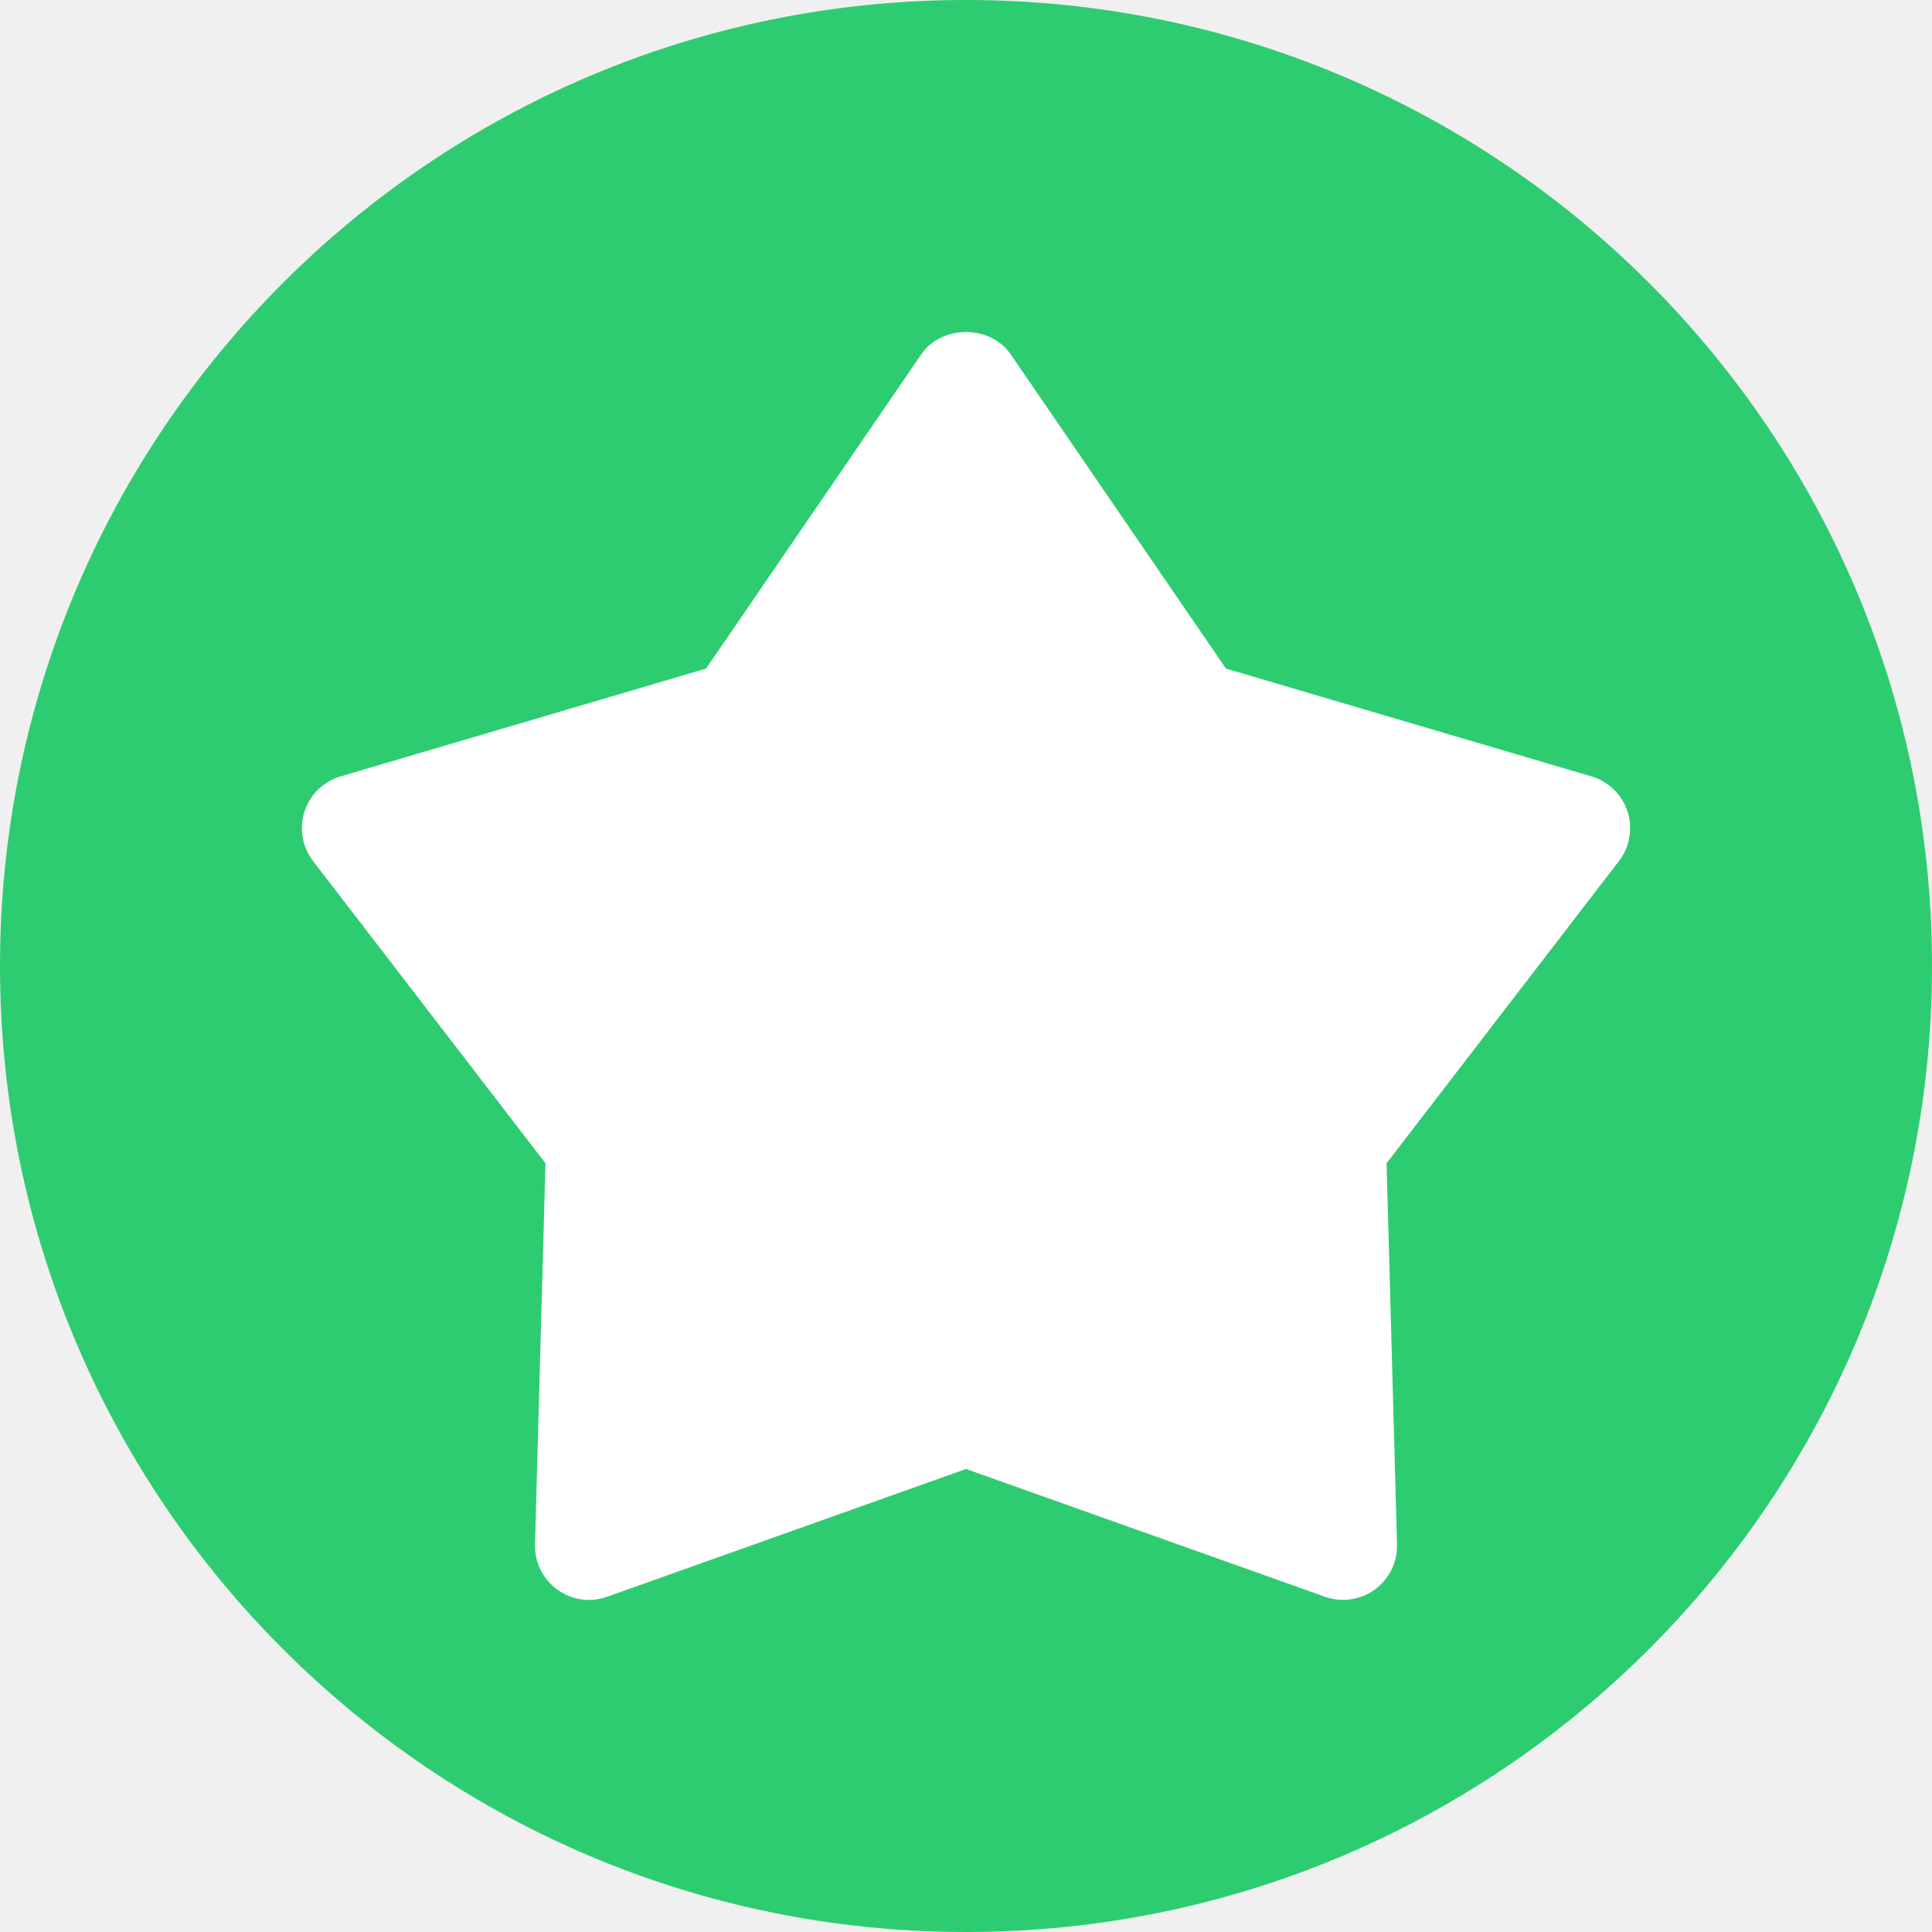
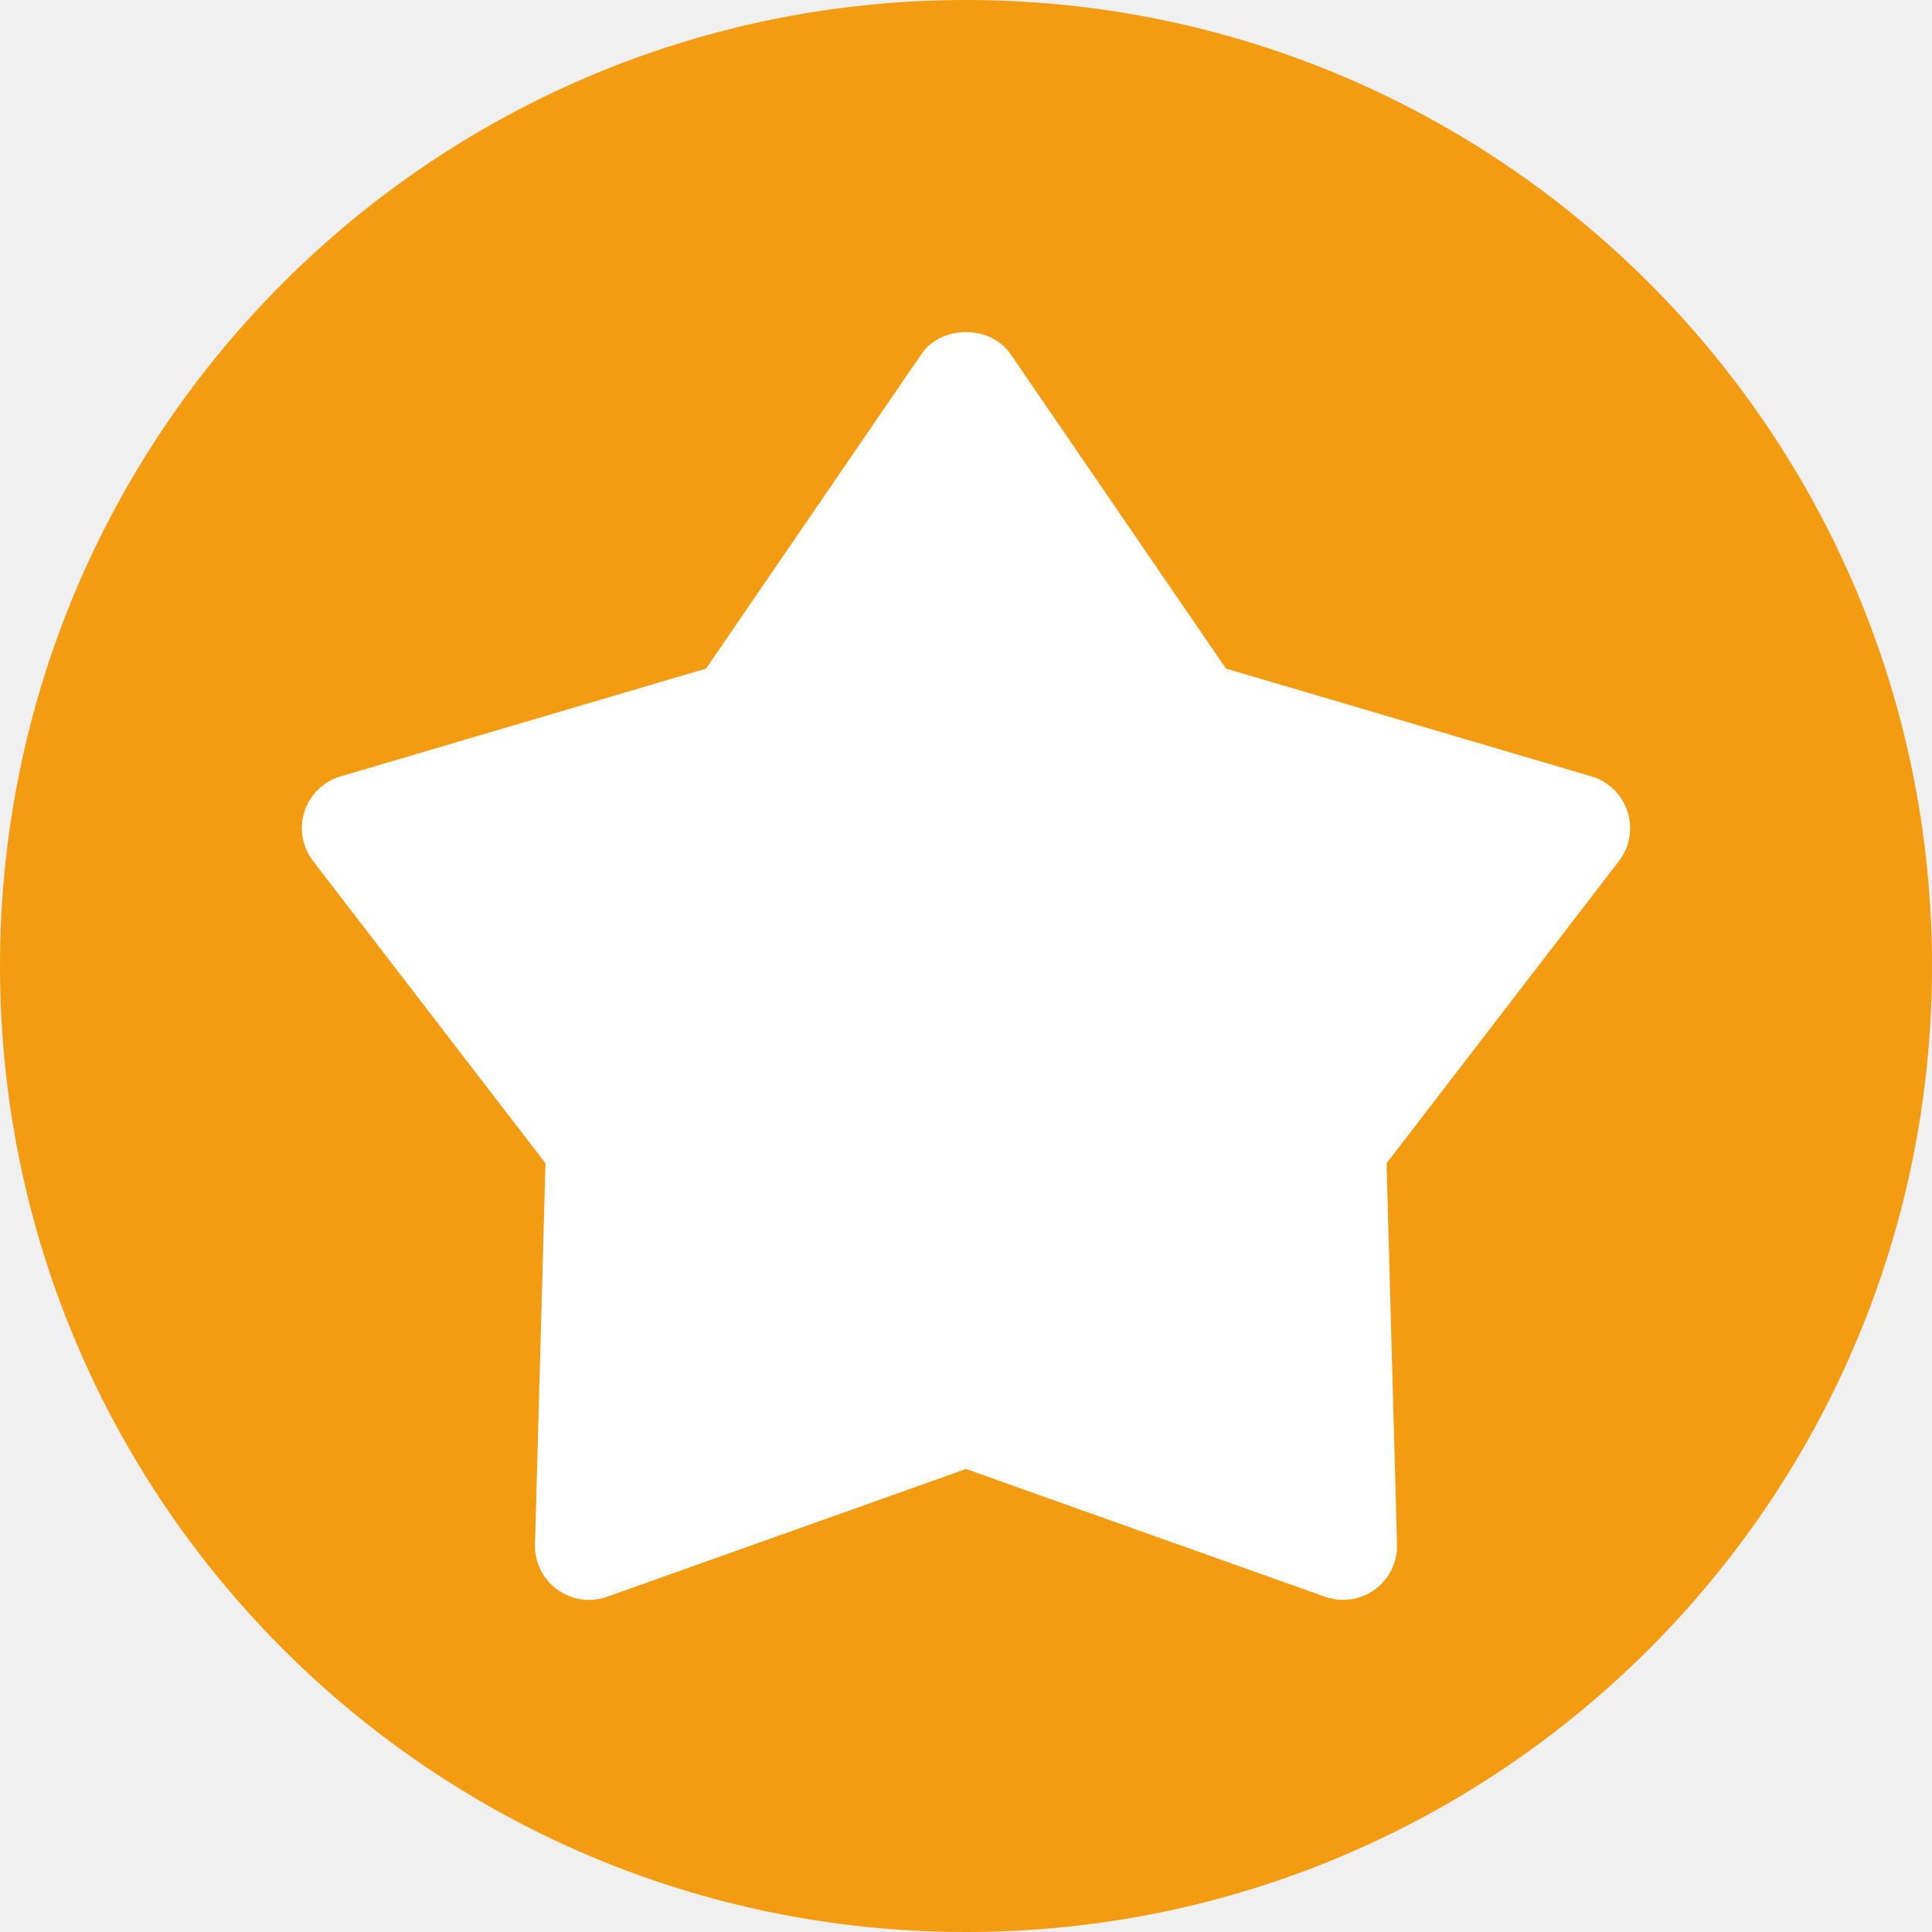
<svg xmlns="http://www.w3.org/2000/svg" width="128px" height="128px" viewBox="0 0 128 128" version="1.1">
  <defs />
  <g id="Icons" stroke="none" stroke-width="1" fill="none" fill-rule="evenodd">
    <g id="star">
-       <circle id="Oval-6" fill="#2ECC71" cx="64" cy="64" r="64" />
+       <circle id="Oval-6" fill="#F39C12" cx="64" cy="64" r="64" />
      <g id="Group" transform="translate(20, 22)" fill="#FFFFFF">
        <path d="M68.991,83.995 C68.589,83.995 68.183,83.93 67.792,83.791 L44.003,75.324 L20.217,83.791 C19.11,84.193 17.875,84.006 16.917,83.312 C15.964,82.621 15.412,81.498 15.445,80.321 L16.139,55.07 L0.742,35.046 C0.022,34.114 -0.19,32.886 0.176,31.763 C0.541,30.637 1.433,29.767 2.565,29.438 L26.779,22.295 L41.05,1.456 C42.377,-0.485 45.61,-0.485 46.948,1.456 L61.223,22.295 L85.436,29.438 C86.569,29.771 87.461,30.641 87.826,31.763 C88.188,32.886 87.979,34.114 87.26,35.046 L71.863,55.07 L72.557,80.321 C72.59,81.498 72.038,82.621 71.084,83.312 C70.471,83.758 69.736,83.995 68.991,83.995 Z" id="Shape" fill-rule="nonzero" />
        <path d="M44.493,67.707 C44.899,67.707 45.306,67.776 45.694,67.91 L65.82,75 L65.234,53.858 C65.212,53.042 65.472,52.244 65.977,51.598 L79,34.832 L58.515,28.849 C57.724,28.62 57.039,28.123 56.574,27.452 L44.5,10 L32.426,27.452 C31.961,28.123 31.276,28.62 30.485,28.849 L10,34.832 L23.023,51.598 C23.525,52.244 23.788,53.042 23.763,53.858 L23.177,75 L43.298,67.91 C43.679,67.776 44.086,67.707 44.493,67.707 Z" id="Path" />
      </g>
    </g>
  </g>
</svg>
